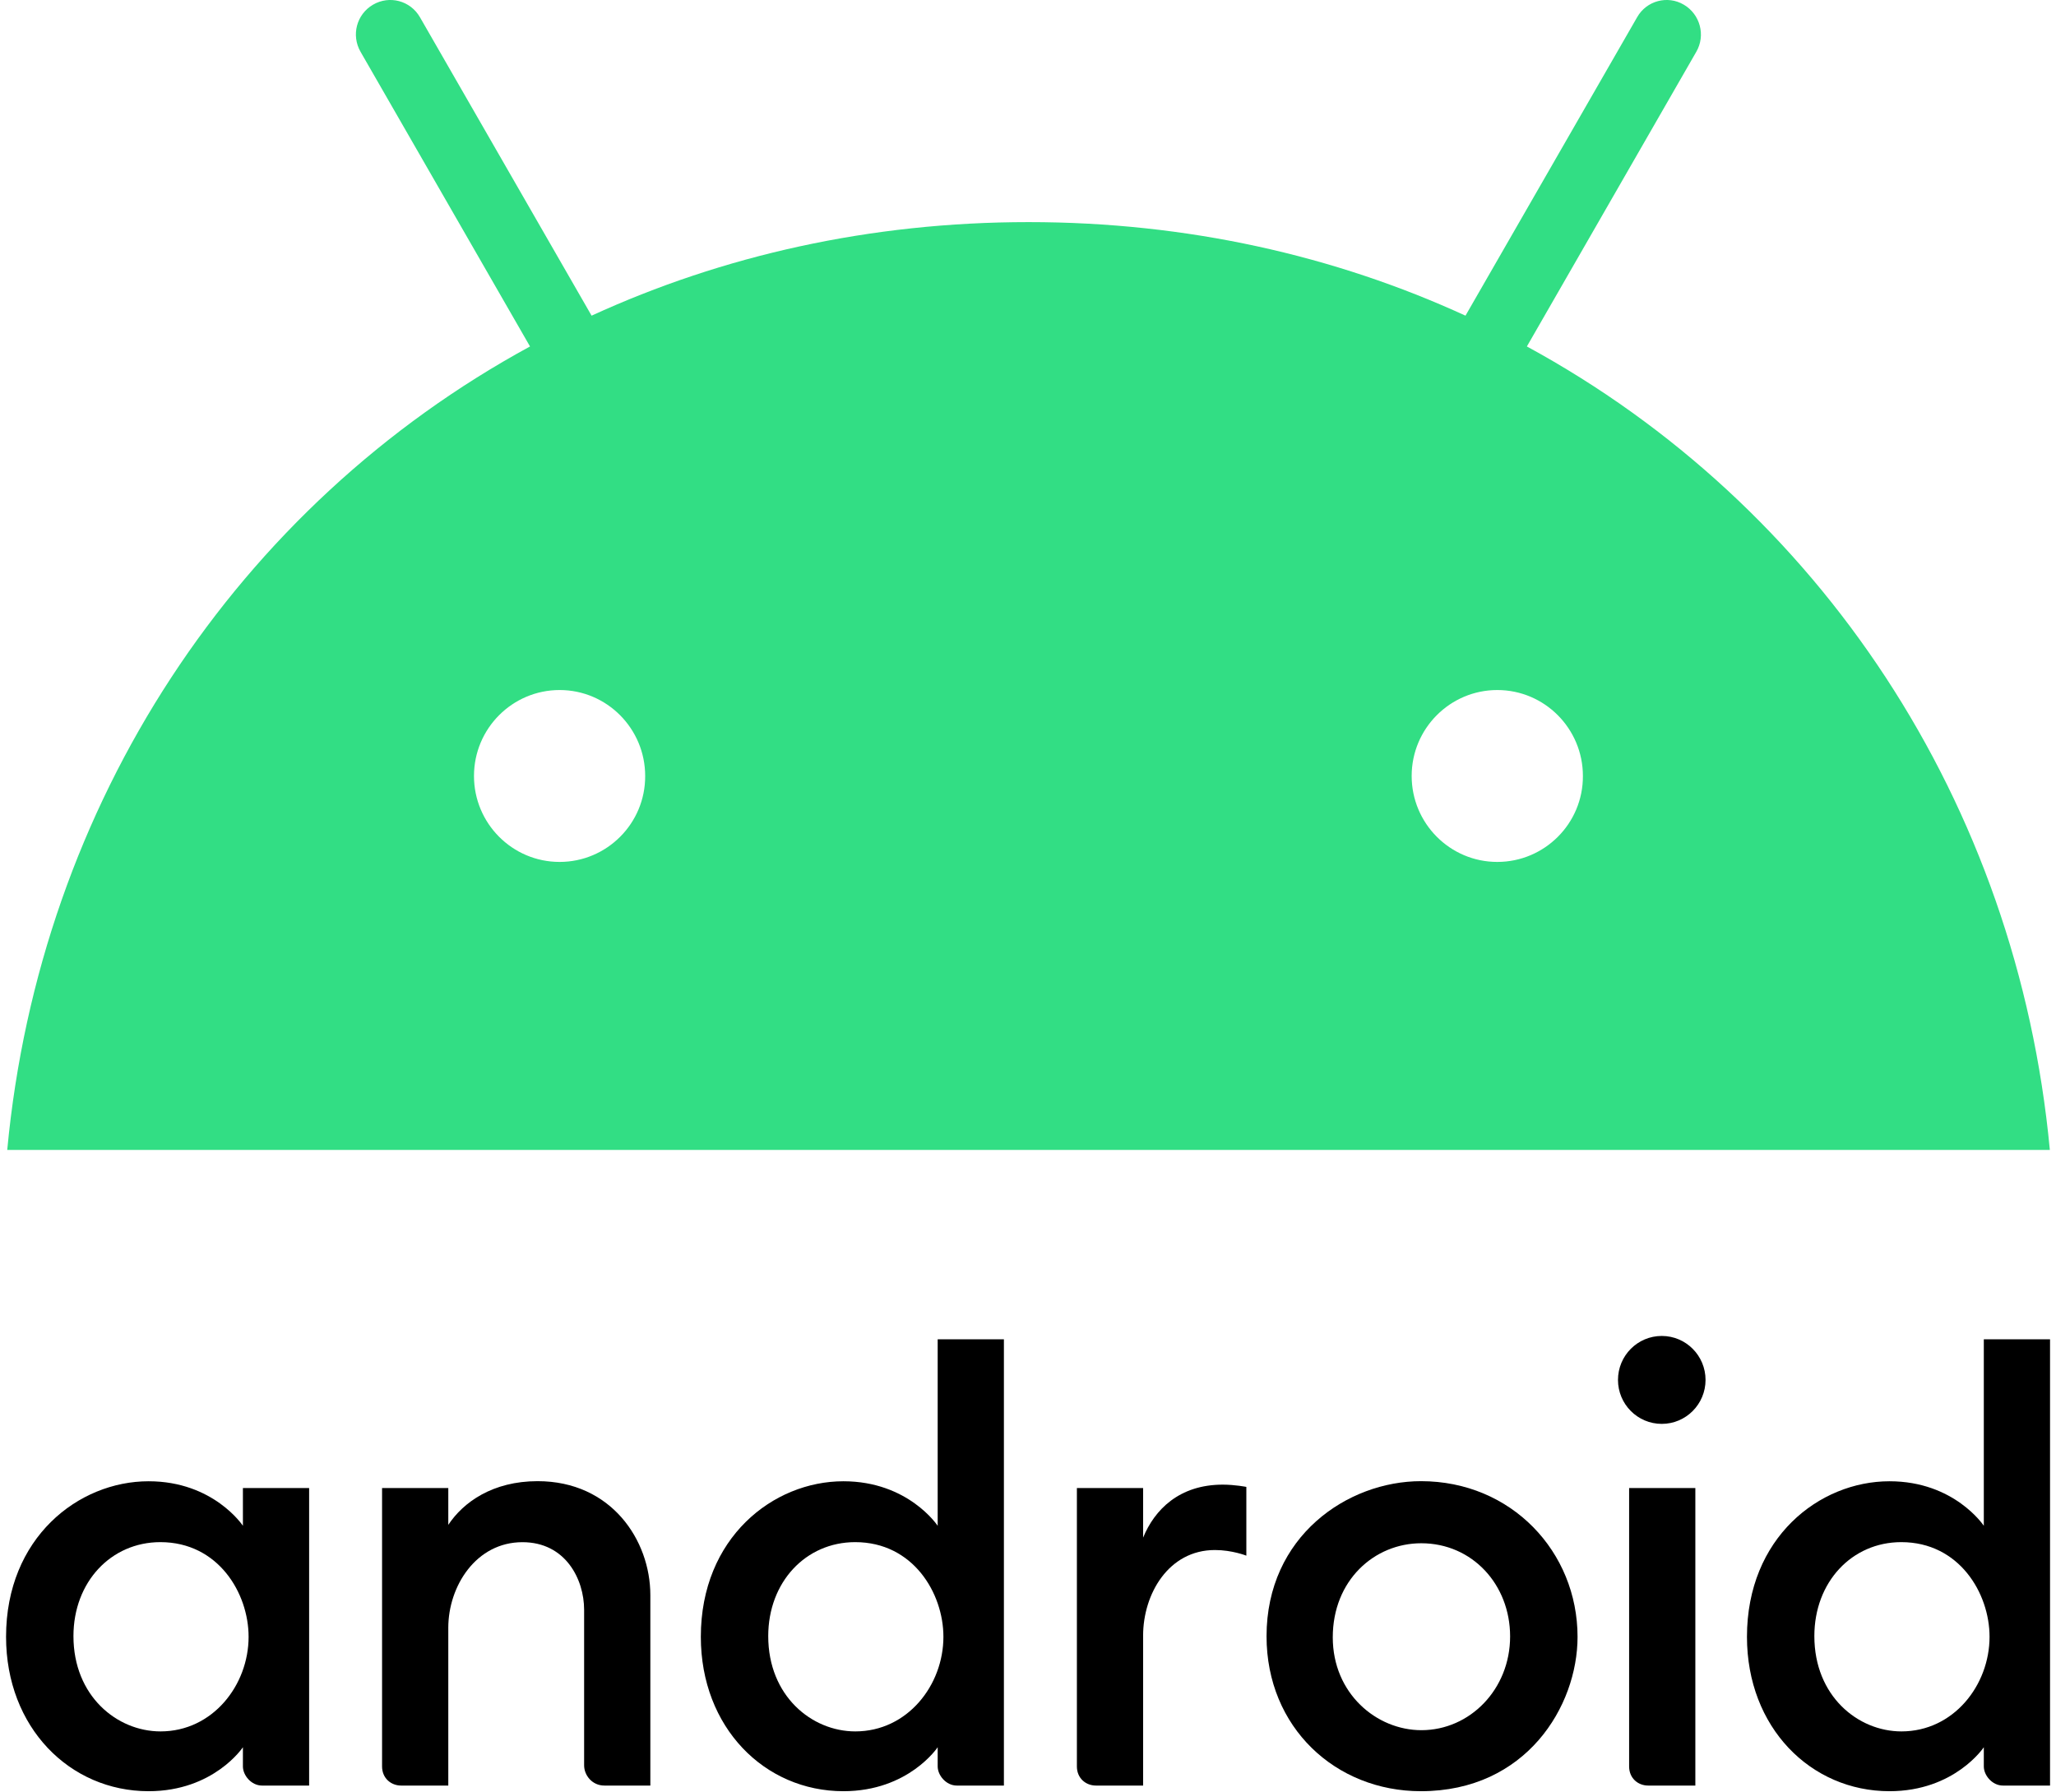
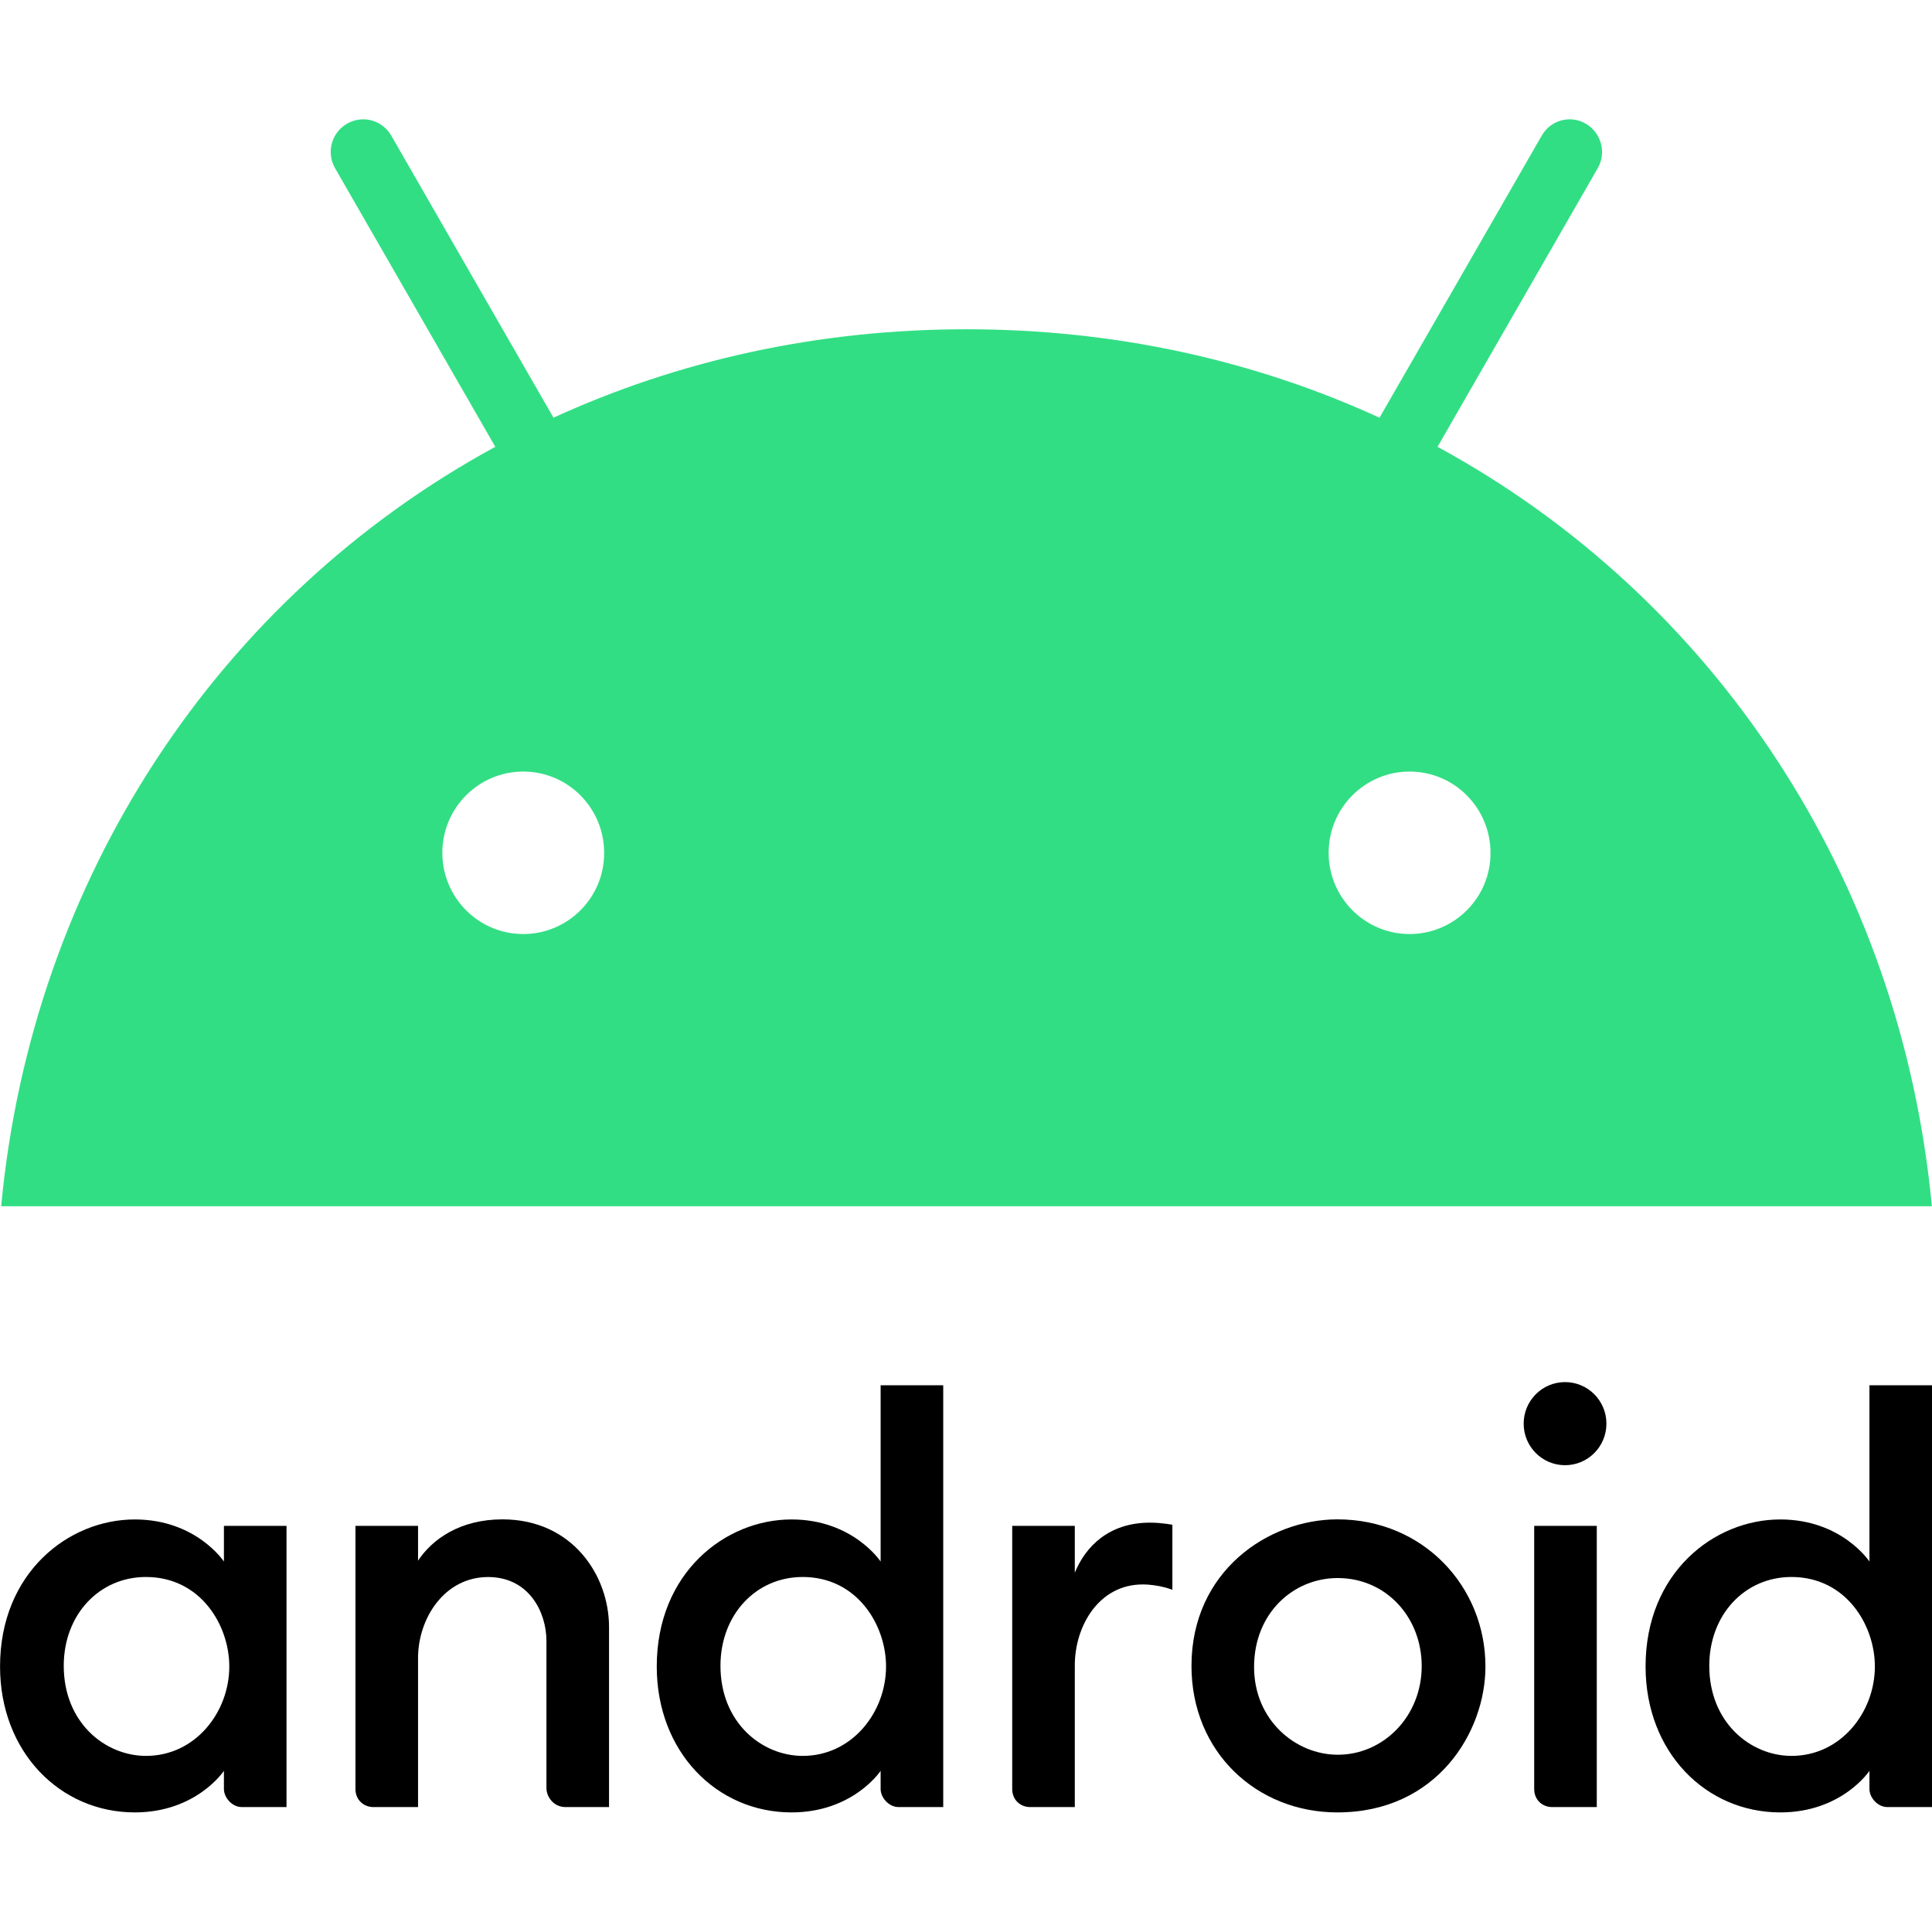
- <svg xmlns="http://www.w3.org/2000/svg" width="171px" height="149px" viewBox="0 0 170 149" version="1.1">
+ <svg xmlns="http://www.w3.org/2000/svg" width="100px" height="100px" viewBox="0 0 170 149" version="1.1">
  <g id="surface1">
    <path style=" stroke:none;fill-rule:nonzero;fill:rgb(0%,0%,0%);fill-opacity:1;" d="M 11.859 123.199 C 6.016 123.199 0.004 127.902 0.004 136.137 C 0.004 143.66 5.289 148.977 11.859 148.977 C 17.285 148.977 19.703 145.32 19.703 145.32 L 19.703 146.914 C 19.703 147.668 20.41 148.508 21.289 148.508 L 25.211 148.508 L 25.211 123.762 L 19.703 123.762 L 19.703 126.902 C 19.703 126.902 17.266 123.199 11.859 123.199 Z M 12.84 128.262 C 17.652 128.262 20.176 132.508 20.176 136.133 C 20.176 140.168 17.18 144.004 12.852 144.004 C 9.234 144.004 5.609 141.062 5.609 136.078 C 5.609 131.582 8.727 128.262 12.84 128.262 Z M 12.84 128.262 " />
    <path style=" stroke:none;fill-rule:nonzero;fill:rgb(0%,0%,0%);fill-opacity:1;" d="M 32.863 148.508 C 32.02 148.508 31.277 147.898 31.277 146.914 L 31.277 123.762 L 36.785 123.762 L 36.785 126.824 C 38.035 124.941 40.473 123.191 44.215 123.191 C 50.332 123.191 53.59 128.09 53.59 132.668 L 53.59 148.508 L 49.762 148.508 C 48.758 148.508 48.082 147.664 48.082 146.82 L 48.082 133.887 C 48.082 131.348 46.535 128.266 42.953 128.266 C 39.086 128.266 36.785 131.934 36.785 135.387 L 36.785 148.508 Z M 32.863 148.508 " />
    <path style=" stroke:none;fill-rule:nonzero;fill:rgb(0%,0%,0%);fill-opacity:1;" d="M 69.648 123.199 C 63.801 123.199 57.789 127.902 57.789 136.137 C 57.789 143.66 63.074 148.977 69.648 148.977 C 75.07 148.977 77.488 145.32 77.488 145.32 L 77.488 146.914 C 77.488 147.668 78.199 148.508 79.074 148.508 L 82.996 148.508 L 82.996 111.391 L 77.488 111.391 L 77.488 126.902 C 77.488 126.902 75.051 123.199 69.648 123.199 Z M 70.629 128.262 C 75.441 128.262 77.965 132.508 77.965 136.133 C 77.965 140.168 74.969 144.004 70.637 144.004 C 67.02 144.004 63.395 141.062 63.395 136.078 C 63.395 131.582 66.516 128.262 70.629 128.262 Z M 70.629 128.262 " />
    <path style=" stroke:none;fill-rule:nonzero;fill:rgb(0%,0%,0%);fill-opacity:1;" d="M 90.652 148.508 C 89.805 148.508 89.066 147.898 89.066 146.914 L 89.066 123.762 L 94.574 123.762 L 94.574 127.887 C 95.52 125.578 97.566 123.48 101.199 123.48 C 102.215 123.48 103.16 123.668 103.16 123.668 L 103.16 129.387 C 103.16 129.387 101.98 128.918 100.547 128.918 C 96.684 128.918 94.574 132.586 94.574 136.035 L 94.574 148.508 Z M 90.652 148.508 " />
    <path style=" stroke:none;fill-rule:nonzero;fill:rgb(0%,0%,0%);fill-opacity:1;" d="M 136.582 148.508 C 135.734 148.508 134.996 147.898 134.996 146.914 L 134.996 123.762 L 140.504 123.762 L 140.504 148.508 Z M 136.582 148.508 " />
    <path style=" stroke:none;fill-rule:nonzero;fill:rgb(0%,0%,0%);fill-opacity:1;" d="M 156.652 123.199 C 150.809 123.199 144.797 127.902 144.797 136.137 C 144.797 143.66 150.082 148.977 156.652 148.977 C 162.078 148.977 164.496 145.32 164.496 145.32 L 164.496 146.914 C 164.496 147.668 165.203 148.508 166.082 148.508 L 170.004 148.508 L 170.004 111.391 L 164.496 111.391 L 164.496 126.902 C 164.496 126.902 162.059 123.199 156.652 123.199 Z M 157.633 128.262 C 162.445 128.262 164.973 132.508 164.973 136.133 C 164.973 140.168 161.973 144.004 157.645 144.004 C 154.027 144.004 150.402 141.062 150.402 136.078 C 150.402 131.582 153.52 128.262 157.633 128.262 Z M 157.633 128.262 " />
    <path style=" stroke:none;fill-rule:nonzero;fill:rgb(0%,0%,0%);fill-opacity:1;" d="M 141.352 114.77 C 141.352 116.789 139.723 118.426 137.711 118.426 C 135.699 118.426 134.07 116.789 134.07 114.77 C 134.07 112.75 135.699 111.113 137.711 111.113 C 139.723 111.113 141.352 112.75 141.352 114.77 Z M 141.352 114.77 " />
    <path style=" stroke:none;fill-rule:nonzero;fill:rgb(0%,0%,0%);fill-opacity:1;" d="M 117.688 123.191 C 111.566 123.191 104.84 127.781 104.84 136.09 C 104.84 143.664 110.57 148.977 117.676 148.977 C 126.43 148.977 130.707 141.91 130.707 136.141 C 130.707 129.059 125.199 123.191 117.688 123.191 Z M 117.707 128.355 C 121.941 128.355 125.098 131.781 125.098 136.105 C 125.098 140.508 121.746 143.902 117.719 143.902 C 113.984 143.902 110.348 140.848 110.348 136.18 C 110.348 131.438 113.805 128.355 117.707 128.355 Z M 117.707 128.355 " />
    <path style=" stroke:none;fill-rule:nonzero;fill:rgb(19.608%,87.059%,51.765%);fill-opacity:1;" d="M 126.492 28.816 L 140.582 4.309 C 141.379 2.934 140.898 1.188 139.547 0.391 C 138.199 -0.41 136.441 0.055 135.664 1.43 L 121.387 26.254 C 110.492 21.258 98.23 18.473 85.047 18.473 C 71.859 18.473 59.598 21.258 48.703 26.254 L 34.426 1.43 C 33.633 0.055 31.895 -0.41 30.523 0.391 C 29.156 1.188 28.695 2.934 29.488 4.309 L 43.582 28.816 C 19.281 42.035 2.82 66.73 0.102 95.641 L 169.988 95.641 C 167.27 66.73 150.812 42.035 126.492 28.816 Z M 46.043 71.688 C 42.102 71.688 38.922 68.477 38.922 64.539 C 38.922 60.586 42.121 57.391 46.043 57.391 C 49.98 57.391 53.16 60.605 53.16 64.539 C 53.18 68.477 49.98 71.688 46.043 71.688 Z M 124.031 71.688 C 120.094 71.688 116.91 68.477 116.91 64.539 C 116.91 60.586 120.109 57.391 124.031 57.391 C 127.973 57.391 131.152 60.605 131.152 64.539 C 131.172 68.477 127.973 71.688 124.031 71.688 Z M 124.031 71.688 " />
  </g>
</svg>
